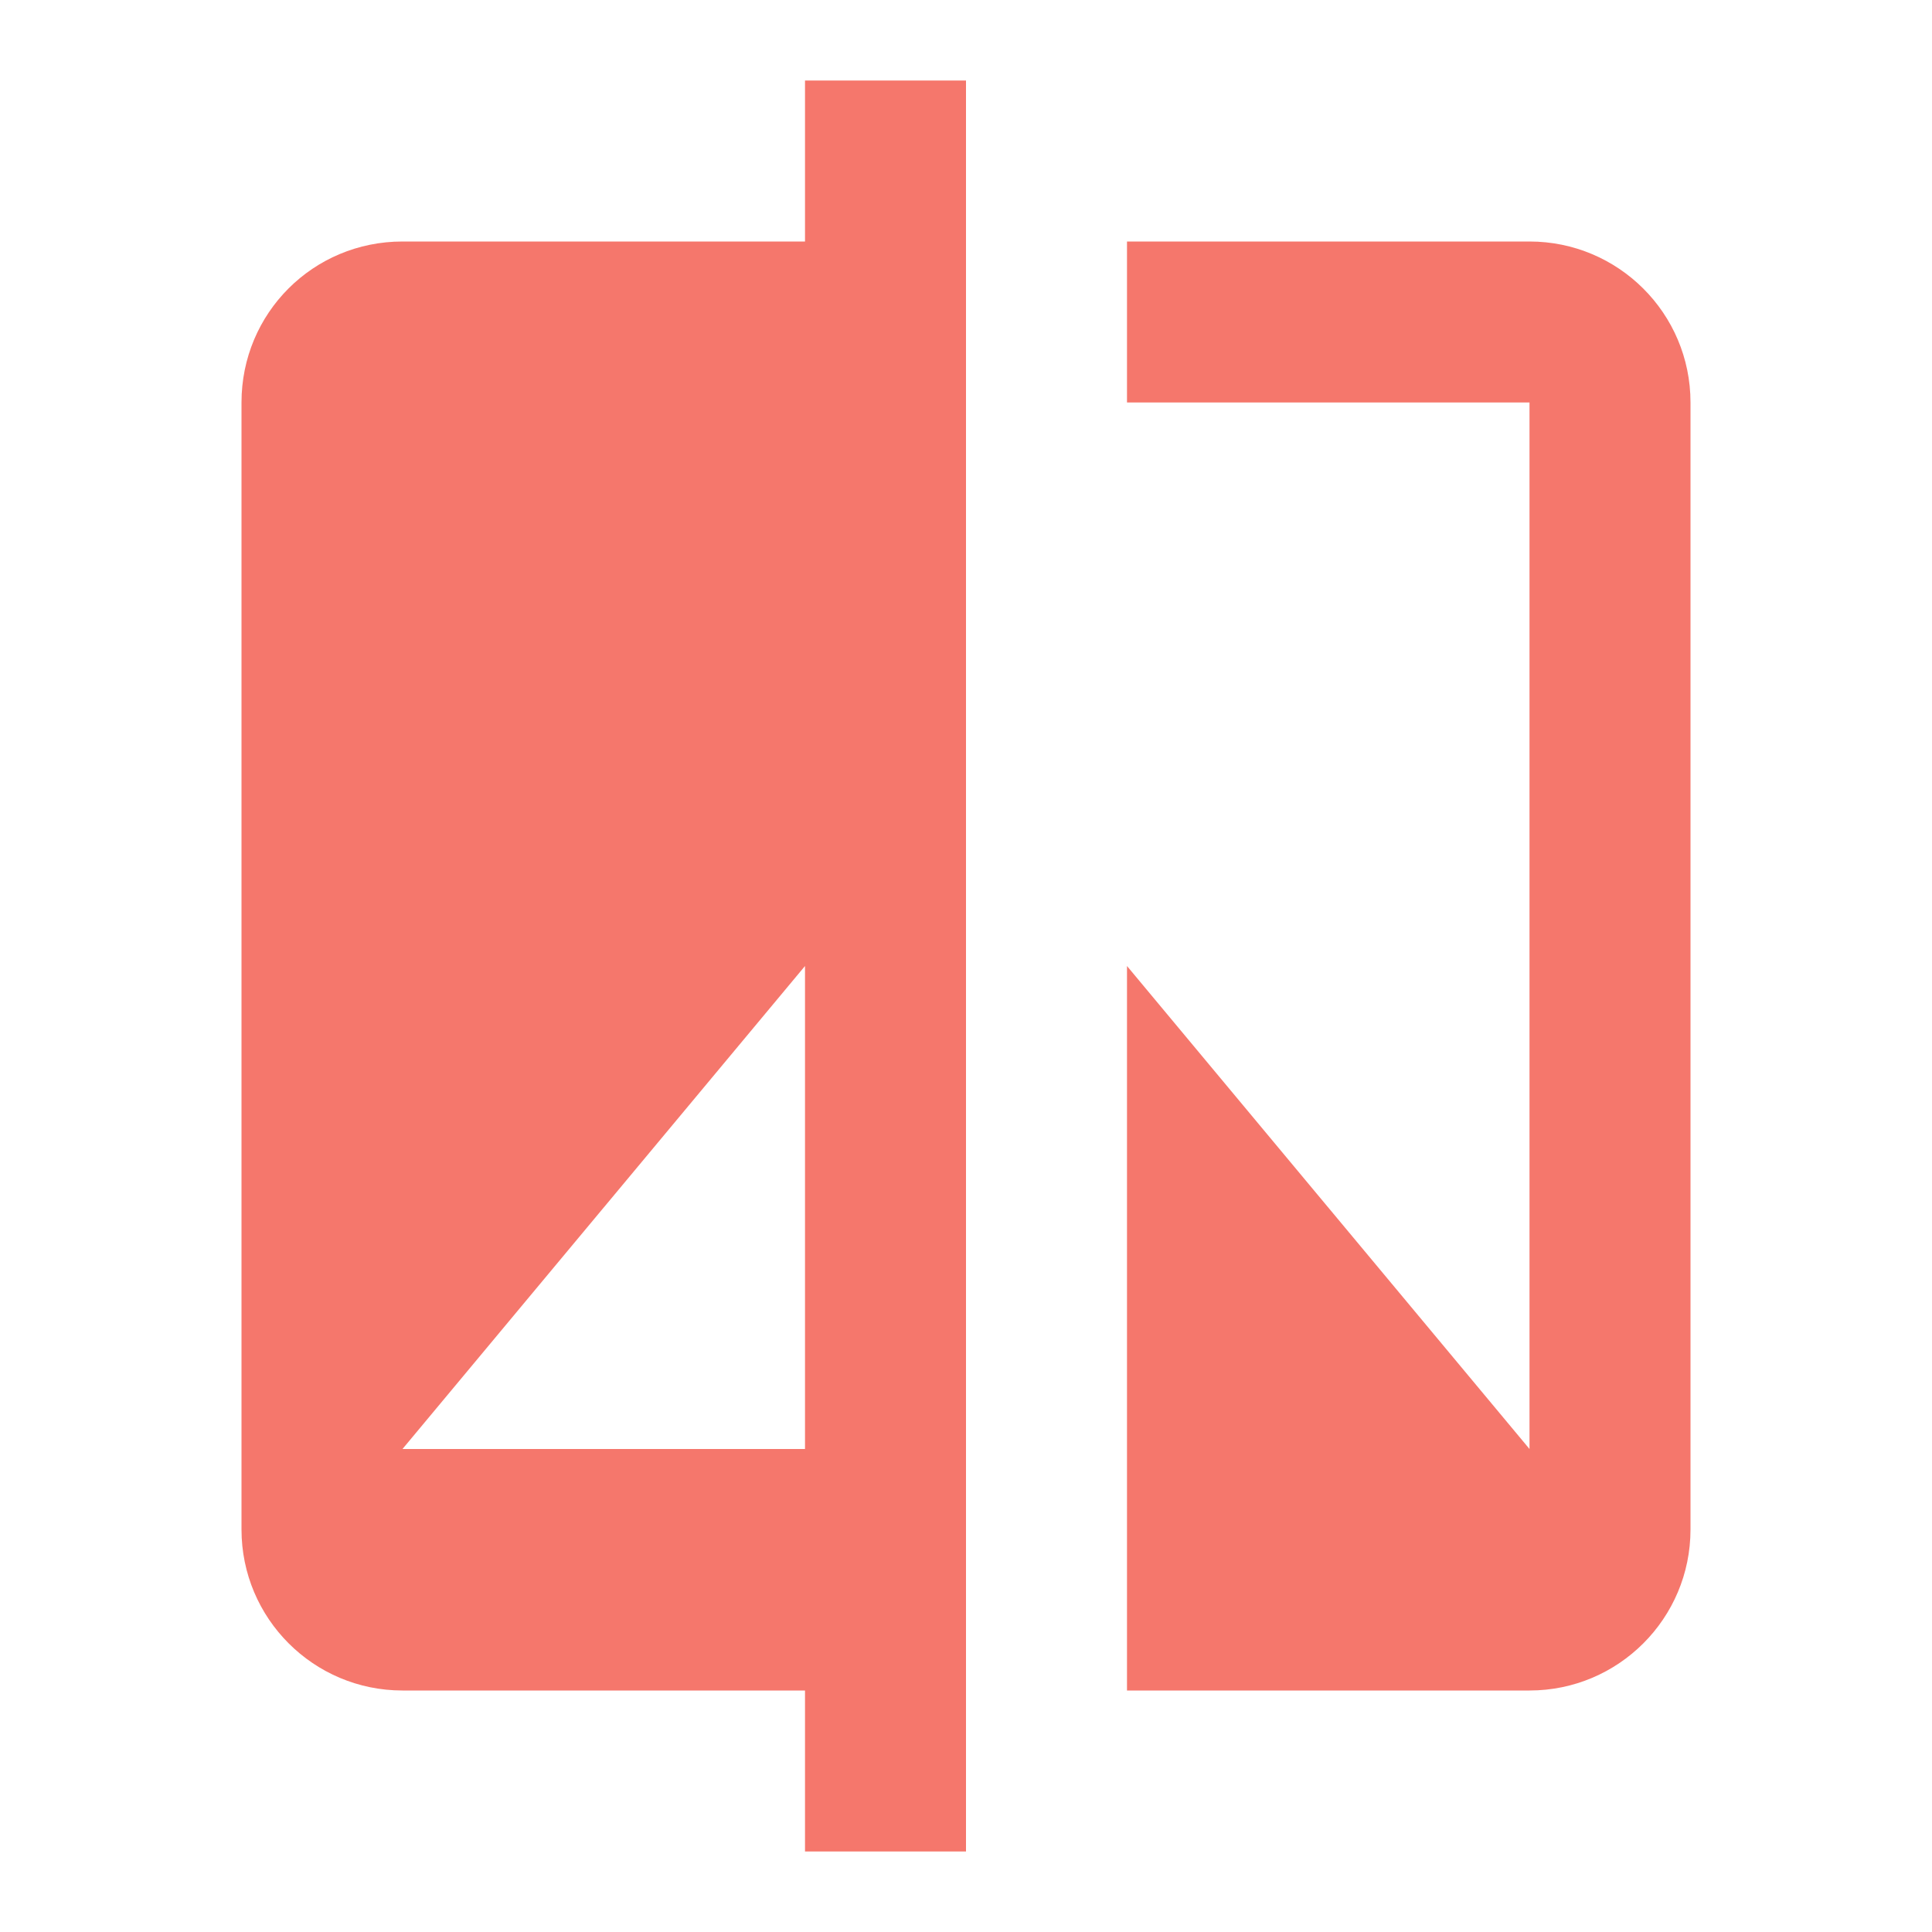
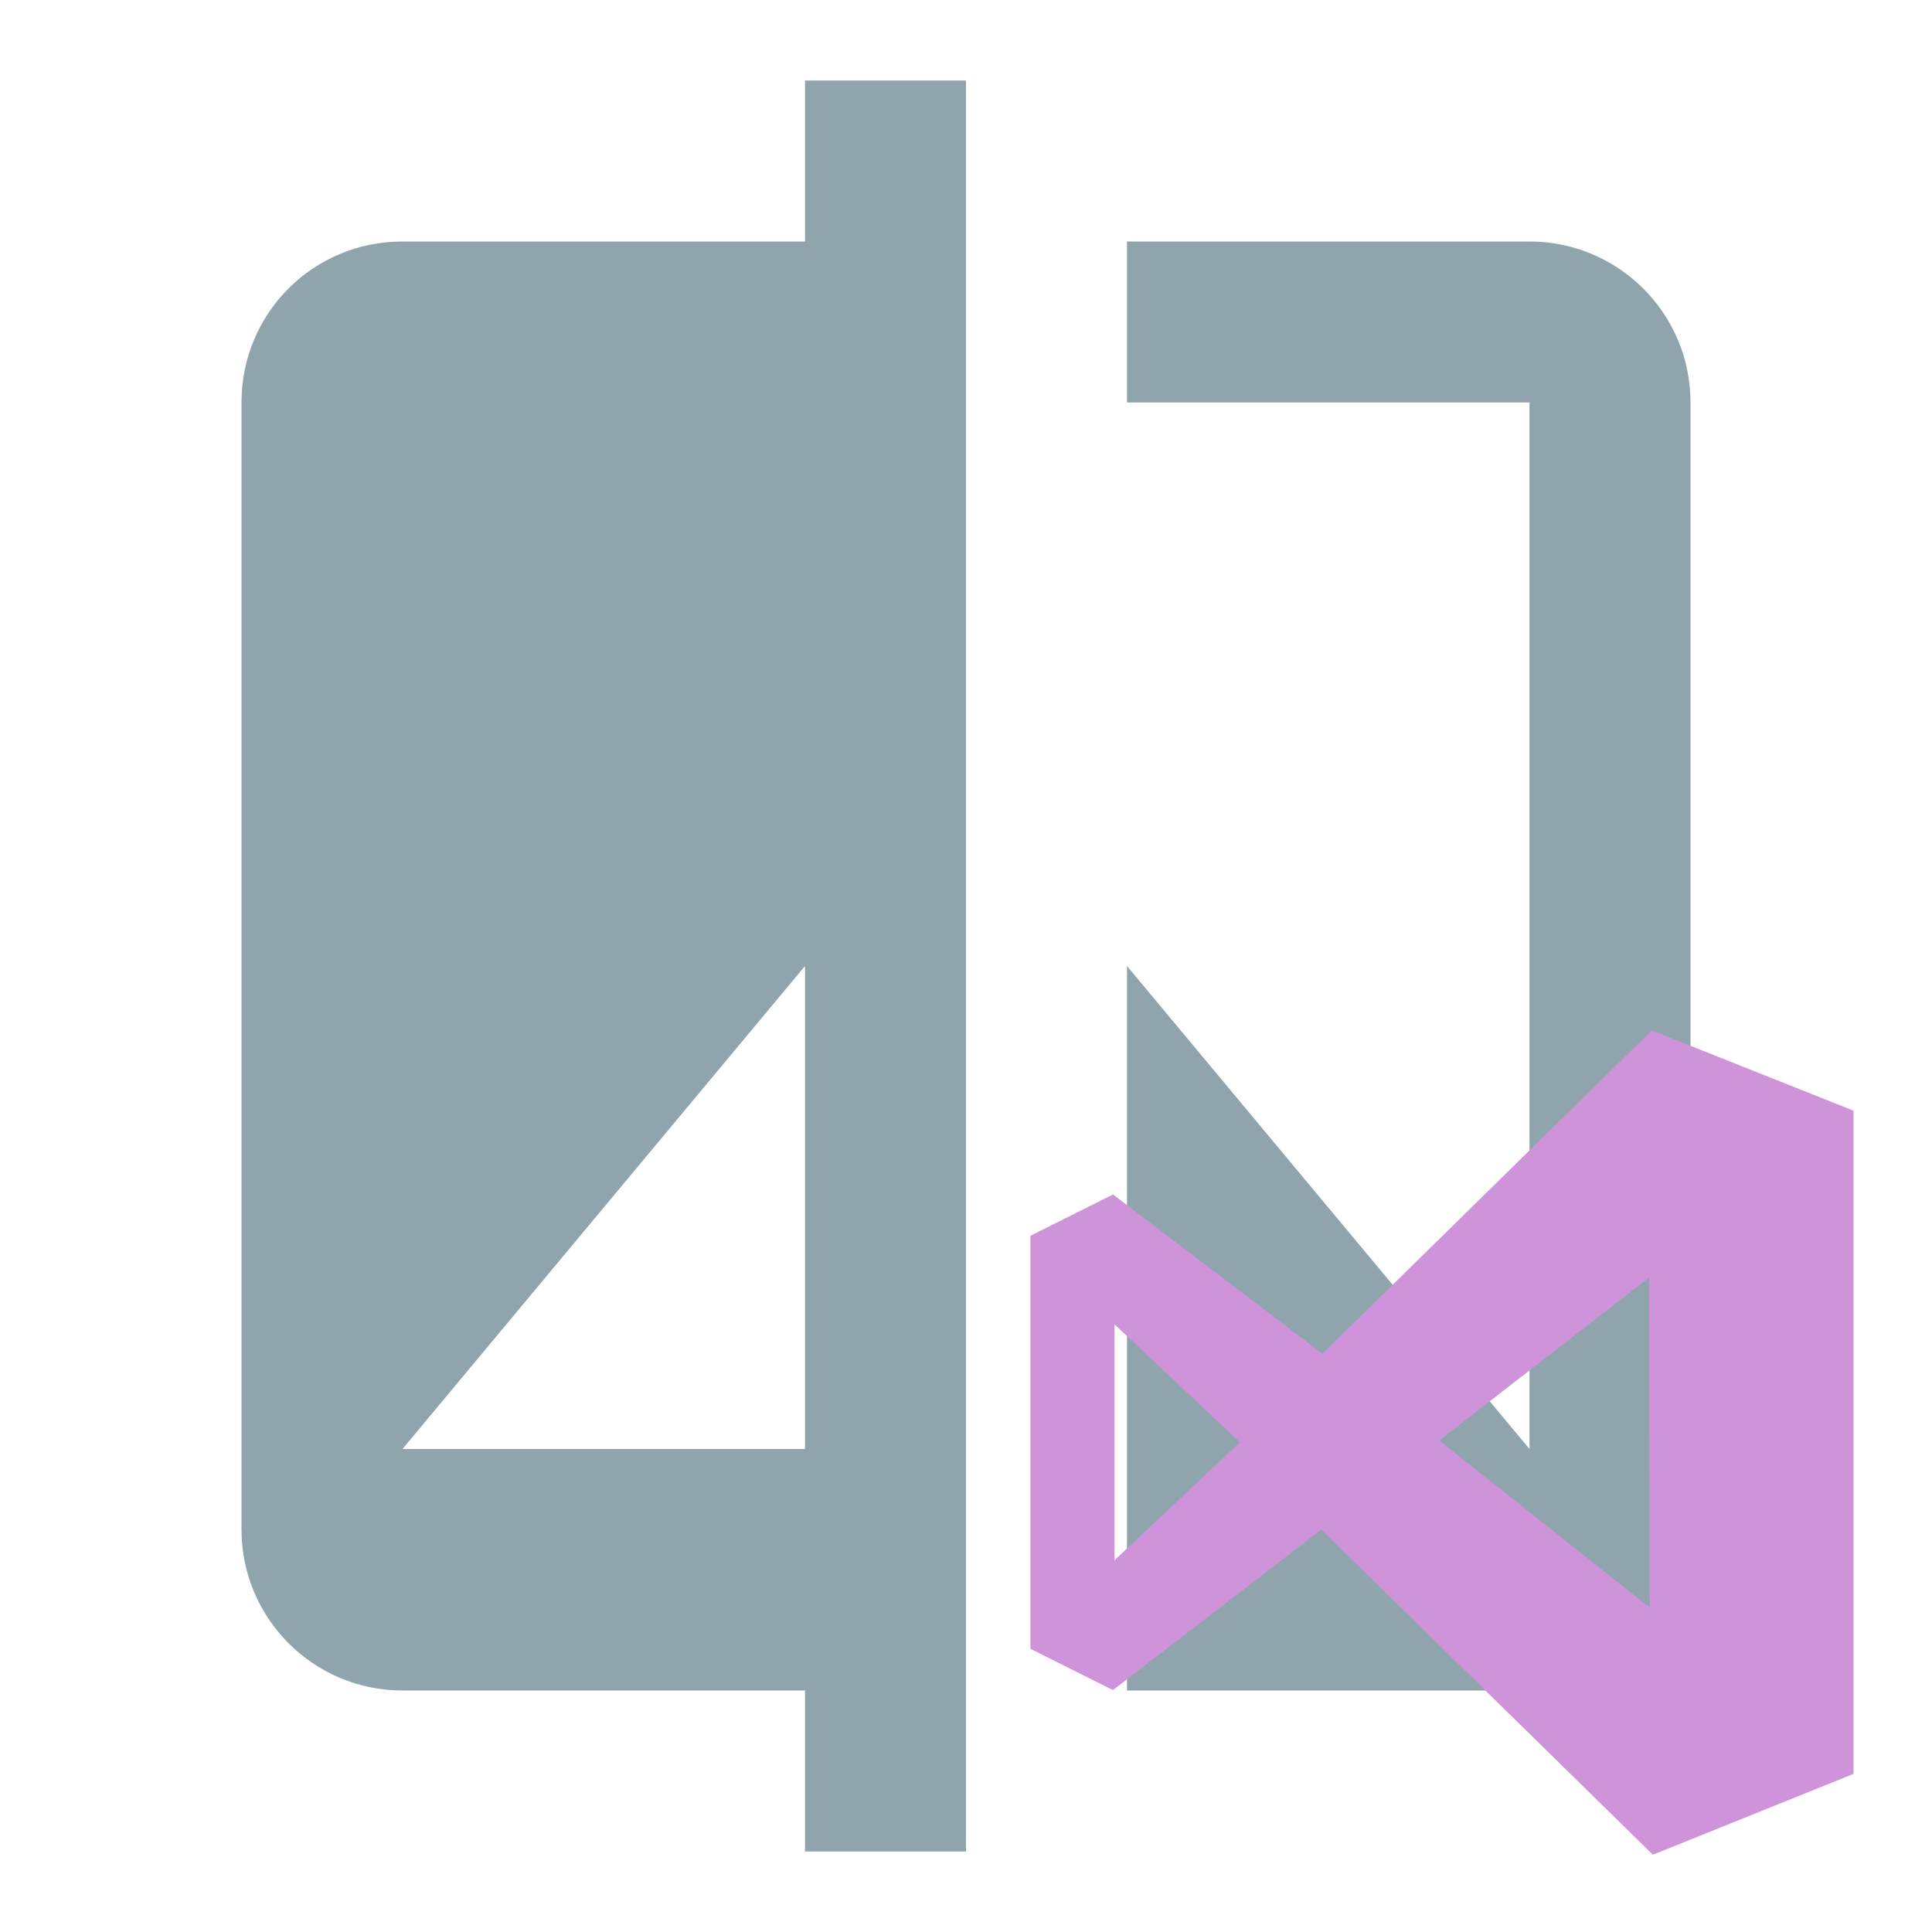
<svg xmlns="http://www.w3.org/2000/svg" version="1.1" width="16px" height="16px" viewBox="0 0 24 24">
-   <path fill="#F5776C" d="M19,3H14V5H19V18L14,12V21H19A2,2 0 0,0 21,19V5C21,3.89 20.1,3 19,3M10,18H5L10,12M10,3H5C3.89,3 3,3.89 3,5V19A2,2 0 0,0 5,21H10V23H12V1H10V3Z" />
+   <path fill="#90A4AE" d="M19,3H14V5H19V18L14,12V21H19A2,2 0 0,0 21,19V5C21,3.89 20.1,3 19,3M10,18H5L10,12M10,3H5C3.89,3 3,3.89 3,5V19A2,2 0 0,0 5,21H10V23H12V1H10V3Z" />
+   <path fill="#CE93D8" transform="scale(0.02) translate(640 640)" d="M181.39,200.838L51.302,101.902L0,127.553v256.532l51.302,25.651l129.39-99.664L386.643,512l124.61-50.215V49.853L385.919,0L181.39,200.838z M384.591,358.434L253.951,254.721L384.228,153.566L384.591,358.434z M130.089,255.83l-77.866,73.308V182.545L130.089,255.83z" />
</svg>
